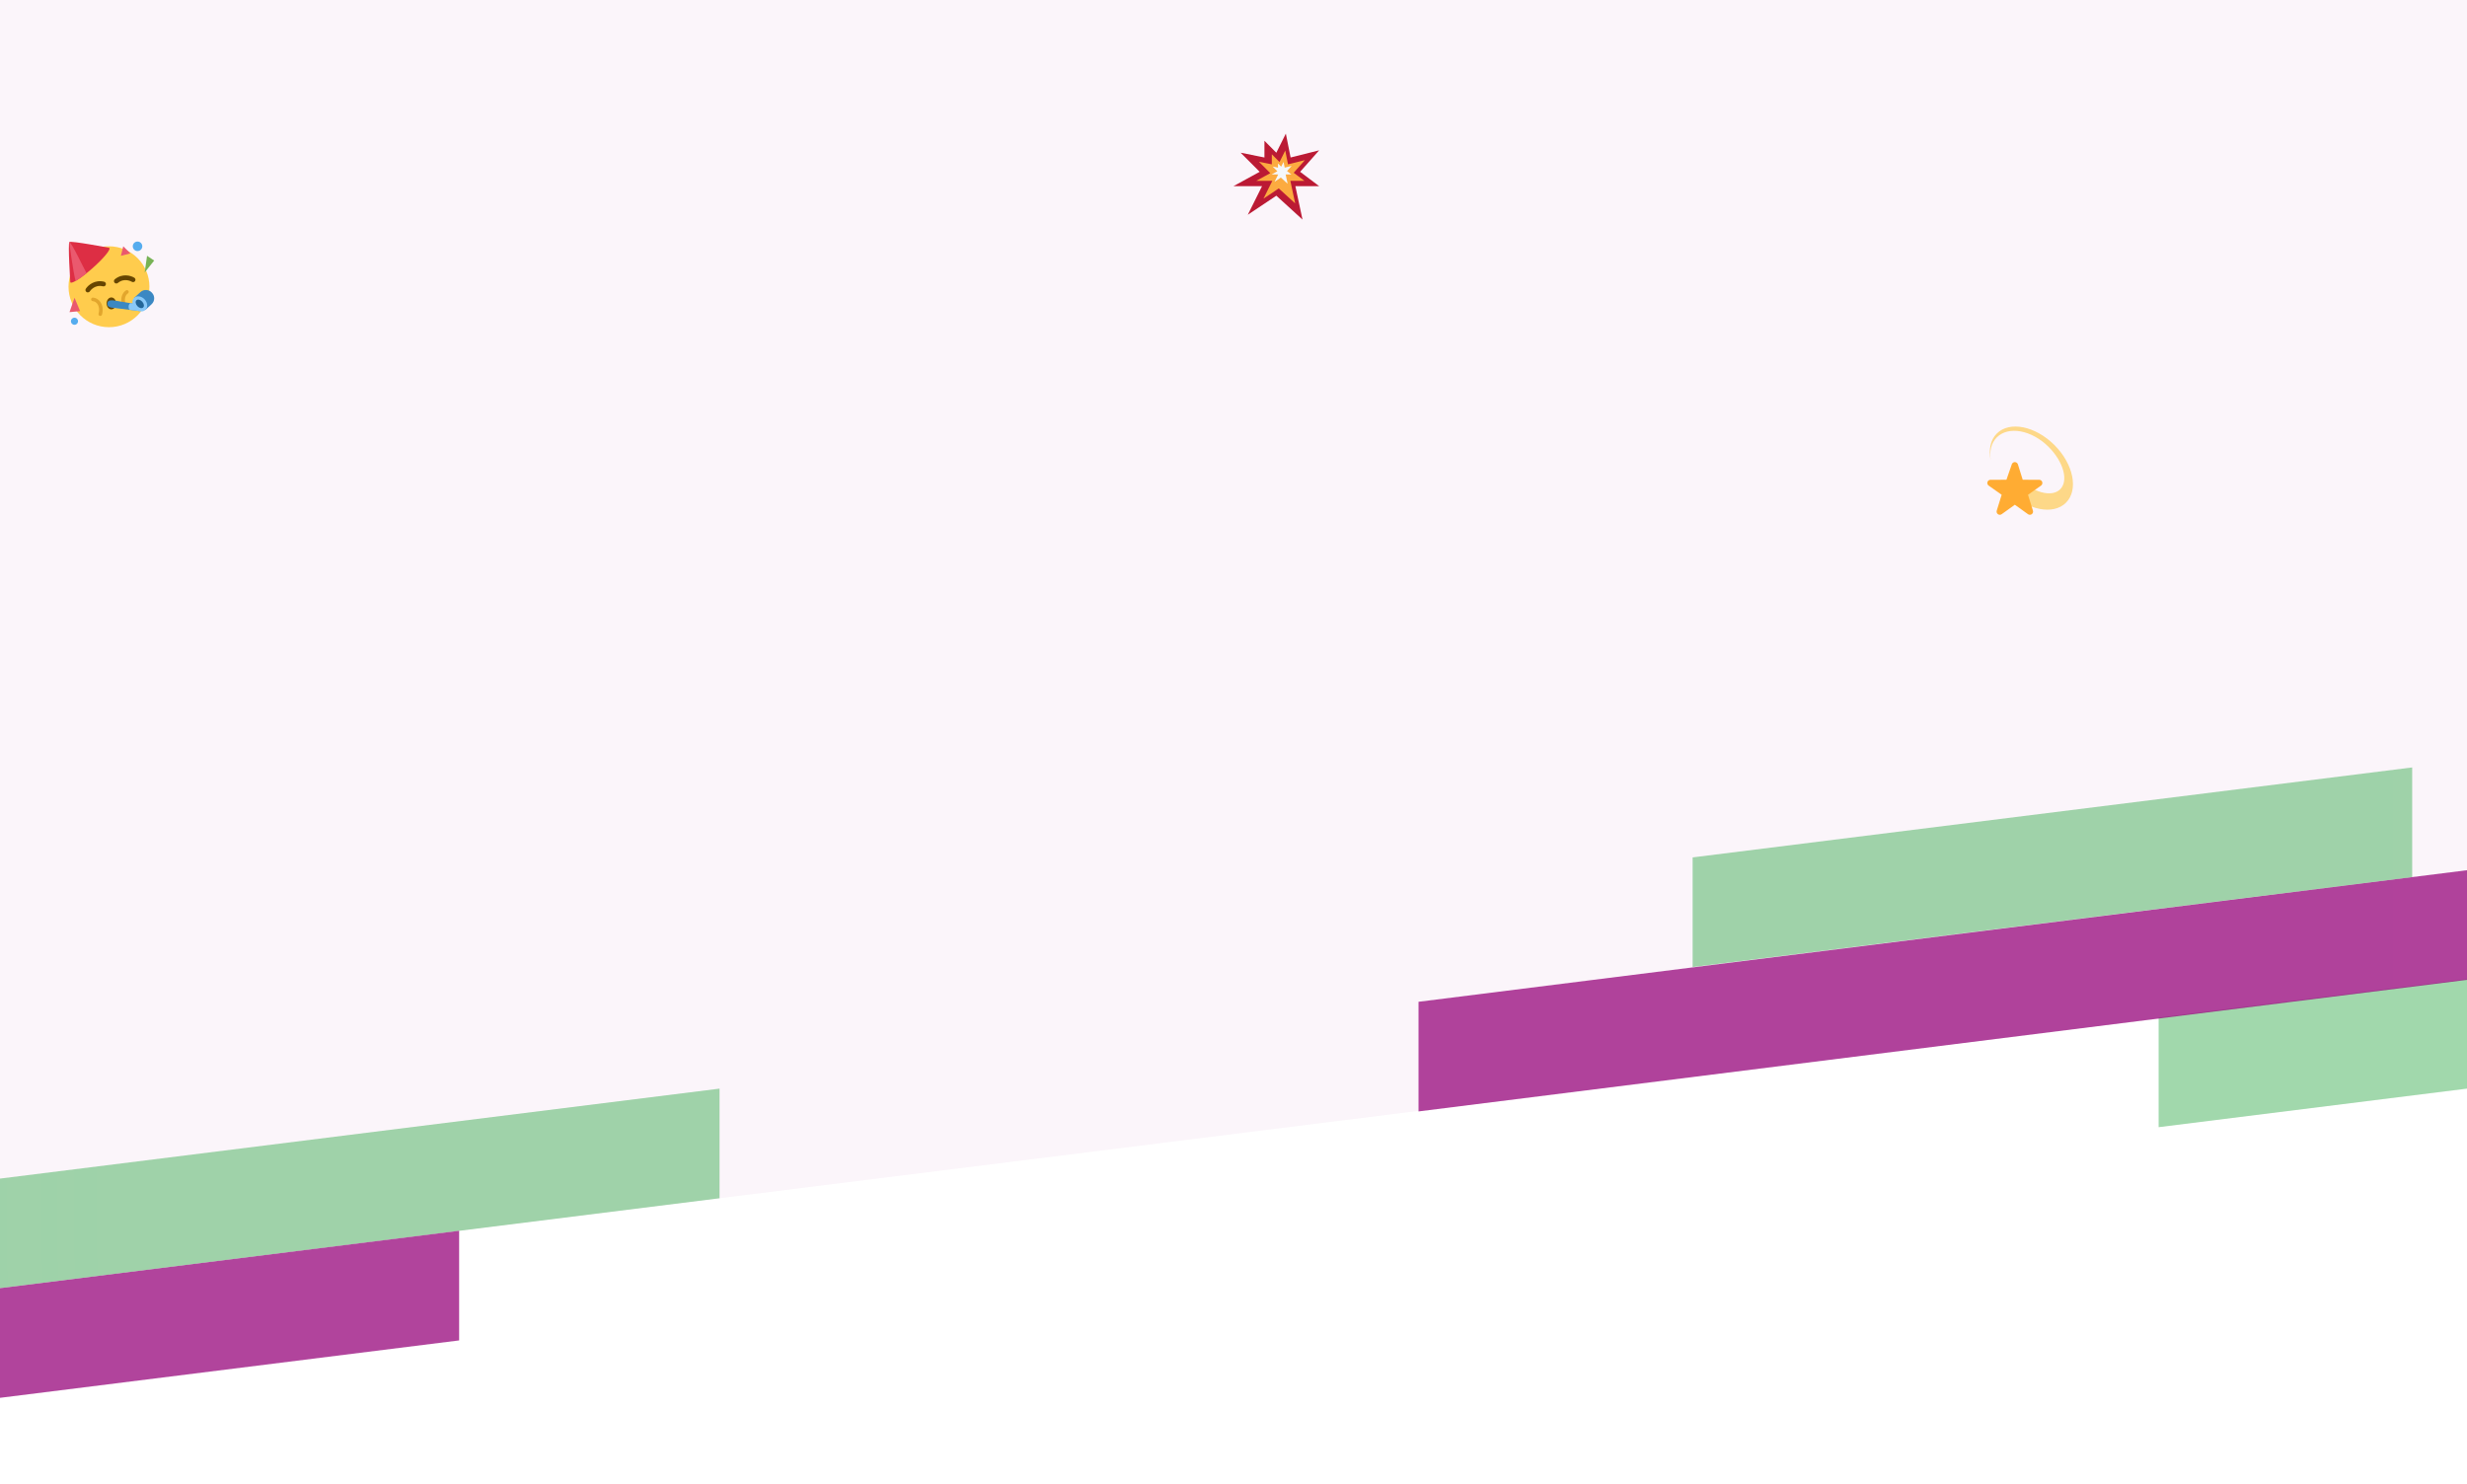
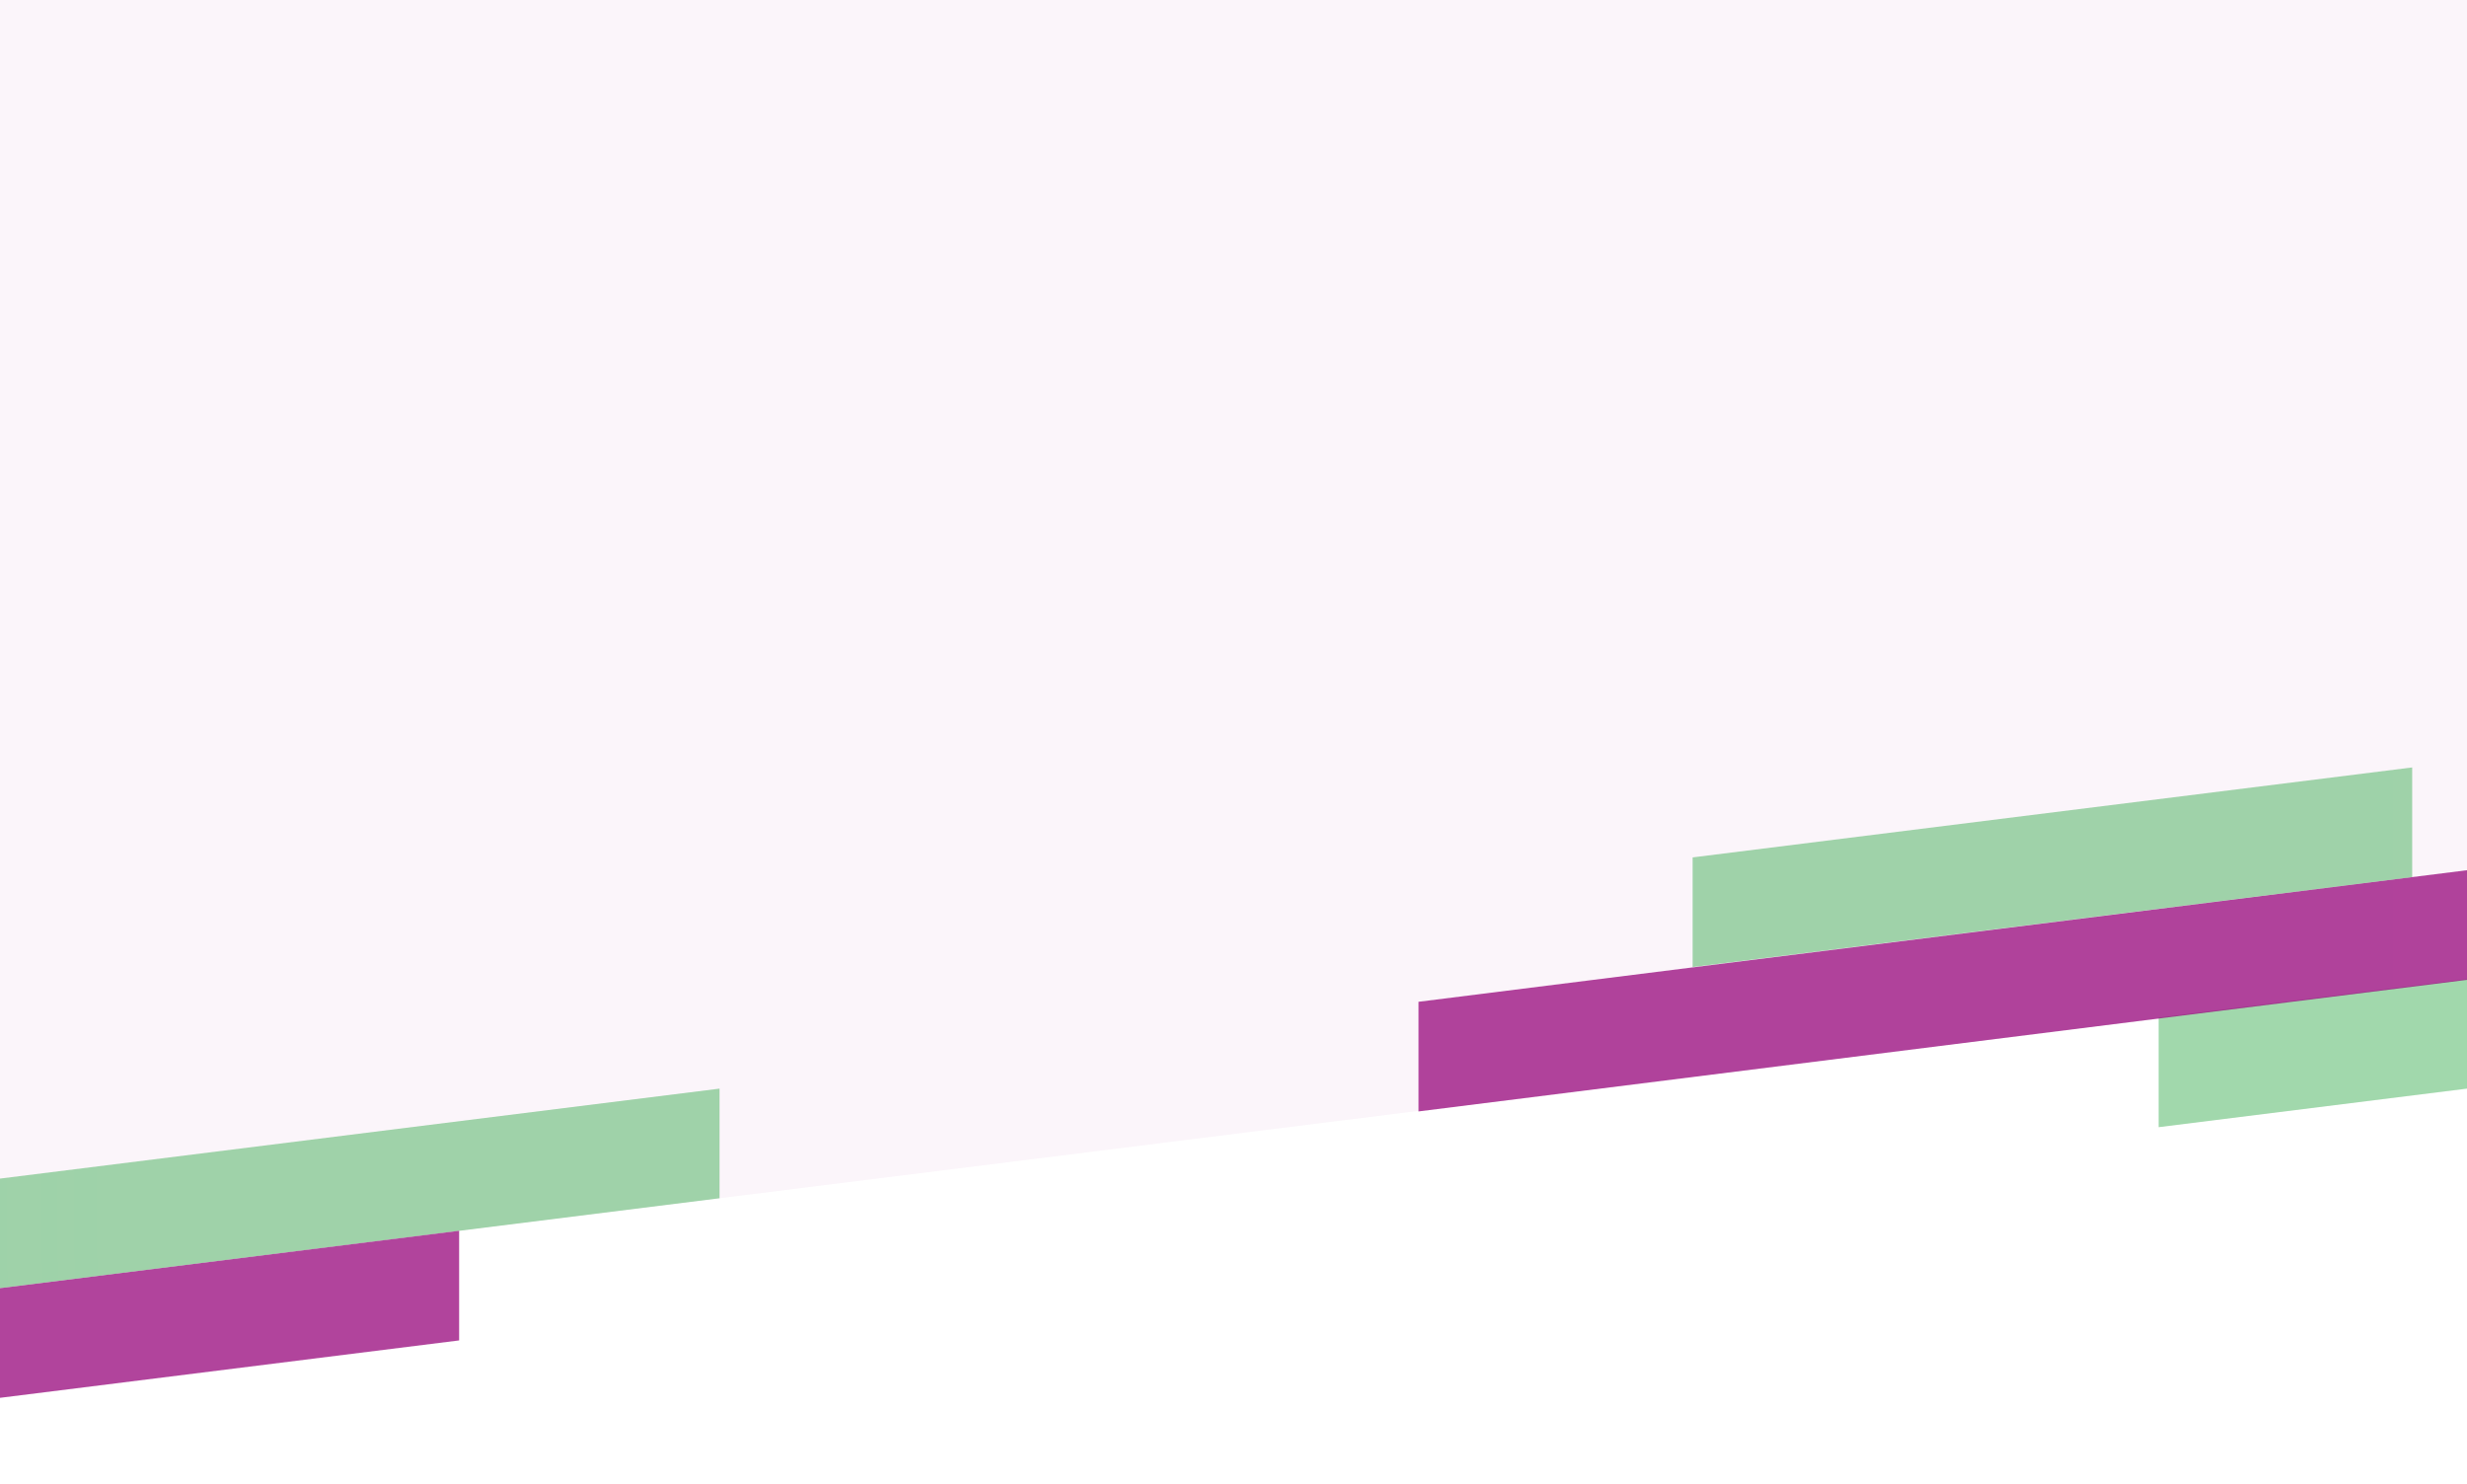
<svg xmlns="http://www.w3.org/2000/svg" width="1440" height="866" viewBox="0 0 1440 866" fill="none">
-   <mask id="mask0_2_3" style="mask-type:alpha" maskUnits="userSpaceOnUse" x="0" y="0" width="1440" height="866">
+   <mask id="mask0_0_7" style="mask-type:alpha" maskUnits="userSpaceOnUse" x="0" y="0" width="1440" height="866">
    <rect width="1440" height="866" fill="#C4C4C4" />
  </mask>
-   <g mask="url(#mask0_2_3)">
-     <g filter="url(#filter0_b_2_3)">
+   <g mask="url(#mask0_0_7)">
+     <g filter="url(#filter0_b_0_7)">
      <path d="M0 0H1440V572L0 752V0Z" fill="#9D1583" fill-opacity="0.04" />
    </g>
    <path opacity="0.4" d="M1260 594.005L1680 541.488V605.488L1260 658.005V594.005Z" fill="#159D2F" />
    <path opacity="0.8" d="M828 584.808L1440 508V572L828 648.808V584.808Z" fill="#9D1583" />
    <path opacity="0.4" d="M988 500.517L1408 448V512L988 564.517V500.517Z" fill="#159D2F" />
    <path opacity="0.4" d="M0 688.016L420 635.499V699.499L0 752.016V688.016Z" fill="#159D2F" />
    <path opacity="0.8" d="M-152 771.005L268 718.488V782.488L-152 835.005V771.005Z" fill="#9D1583" />
  </g>
-   <path d="M63.611 191C76.651 191 87.222 180.429 87.222 167.389C87.222 154.349 76.651 143.778 63.611 143.778C50.571 143.778 40 154.349 40 167.389C40 180.429 50.571 191 63.611 191Z" fill="#FFCC4D" />
-   <path d="M64.999 180.583C66.533 180.583 67.776 179.029 67.776 177.111C67.776 175.193 66.533 173.639 64.999 173.639C63.465 173.639 62.221 175.193 62.221 177.111C62.221 179.029 63.465 180.583 64.999 180.583Z" fill="#664500" />
-   <path d="M51.265 170.699C51.013 170.699 50.756 170.629 50.526 170.485C49.878 170.076 49.684 169.219 50.092 168.569C51.364 166.551 55.232 163.1 60.772 164.456C61.517 164.638 61.972 165.39 61.79 166.135C61.607 166.879 60.852 167.332 60.111 167.153C55.106 165.928 52.47 170.008 52.443 170.05C52.178 170.469 51.727 170.699 51.265 170.699ZM67.895 165.501C67.492 165.501 67.095 165.328 66.82 164.993C66.334 164.4 66.42 163.524 67.014 163.038C71.425 159.421 76.406 160.868 78.424 162.14C79.072 162.549 79.267 163.407 78.857 164.056C78.45 164.701 77.596 164.899 76.946 164.493C76.754 164.376 72.707 161.961 68.774 165.186C68.515 165.399 68.204 165.501 67.895 165.501Z" fill="#664500" />
-   <path d="M58.536 184.435C58.442 184.435 58.346 184.422 58.251 184.396C57.699 184.239 57.376 183.664 57.533 183.11C58.14 180.971 57.892 178.903 56.853 177.435C56.163 176.46 55.179 175.864 54.154 175.799C53.579 175.764 53.143 175.268 53.179 174.694C53.215 174.121 53.708 173.651 54.283 173.721C55.94 173.824 57.496 174.739 58.551 176.231C59.956 178.215 60.315 180.929 59.536 183.676C59.407 184.136 58.989 184.435 58.536 184.435ZM73.865 180.183C73.668 180.183 73.469 180.128 73.293 180.011C71.672 178.942 70.765 177.071 70.804 174.879C70.844 172.608 71.928 170.5 73.56 169.506C74.05 169.206 74.69 169.361 74.99 169.854C75.29 170.346 75.135 170.985 74.642 171.285C73.621 171.907 72.914 173.367 72.886 174.915C72.858 176.381 73.426 177.604 74.439 178.272C74.919 178.589 75.051 179.235 74.735 179.715C74.535 180.019 74.204 180.183 73.865 180.183V180.183Z" fill="#E2A62D" />
-   <path d="M63.86 144.778C63.8 144.71 63.707 144.672 63.597 144.651C63.597 144.651 41.481 140.453 40.524 141.297C39.568 142.143 41.028 164.608 41.028 164.608C41.035 164.721 41.06 164.817 41.121 164.885C41.96 165.835 47.729 162.101 54.008 156.55C60.289 150.997 64.699 145.728 63.86 144.778V144.778Z" fill="#DD2E44" />
-   <path d="M40.485 141.376C40.464 141.418 40.446 141.475 40.432 141.547C40.653 143.451 42.786 159.119 44.115 164.017C46.11 162.901 48.136 161.386 50.517 159.499C48.495 155.797 41.608 141.203 40.485 141.376Z" fill="#EA596E" />
-   <path d="M81.531 181.596L66.846 179.786C65.276 179.644 62.517 179.631 62.658 177.144C62.788 174.89 65.492 175.238 67.49 175.533L82.265 177.997L81.531 181.596V181.596Z" fill="#3B88C3" />
-   <path d="M82.264 177.999L76.4 176.993C75.714 176.869 75.103 177.892 75.072 178.974C75.037 180.176 75.387 180.785 76.081 180.926L81.836 181.637L82.264 177.999V177.999Z" fill="#88C9F9" />
-   <path d="M88.497 177.585L84.855 180.933L78.346 173.854L81.987 170.506C83.878 168.767 86.847 168.892 88.586 170.782L88.773 170.986C90.511 172.878 90.387 175.846 88.497 177.585Z" fill="#3B88C3" />
-   <path d="M84.853 180.935C86.417 179.497 86.228 176.747 84.431 174.792C82.633 172.837 79.908 172.418 78.344 173.856C76.78 175.294 76.969 178.045 78.767 180C80.564 181.955 83.289 182.373 84.853 180.935Z" fill="#88C9F9" />
-   <path d="M83.551 179.519C84.334 178.8 84.093 177.266 83.015 176.094C81.937 174.921 80.428 174.553 79.646 175.272C78.864 175.991 79.105 177.525 80.183 178.698C81.261 179.87 82.769 180.238 83.551 179.519Z" fill="#226699" />
-   <path d="M43.472 189.611C44.623 189.611 45.556 188.678 45.556 187.528C45.556 186.377 44.623 185.444 43.472 185.444C42.322 185.444 41.389 186.377 41.389 187.528C41.389 188.678 42.322 189.611 43.472 189.611Z" fill="#55ACEE" />
-   <path d="M80.278 146.556C81.812 146.556 83.056 145.312 83.056 143.778C83.056 142.244 81.812 141 80.278 141C78.744 141 77.5 142.244 77.5 143.778C77.5 145.312 78.744 146.556 80.278 146.556Z" fill="#55ACEE" />
-   <path d="M46.756 181.619L43.508 173.819L40.572 182.215L46.756 181.619ZM76.111 147.944L70.556 149.333L71.945 143.778L76.111 147.944Z" fill="#EA596E" />
-   <path d="M84.443 159.056L90 152.11L85.833 149.333L84.443 159.056Z" fill="#77B255" />
-   <path d="M750.556 78L745 89.15L738.056 82.181V91.936L724.167 89.15L735.278 100.3L720 108.661H736.667L728.333 125.386L745 114.236L760.278 128.174L756.111 108.661H770L758.889 100.299L770 87.756L753.333 91.936L750.556 78Z" fill="#BB1A34" />
-   <path d="M751.825 95.95L754.408 95.301L761.667 93.481L756.971 98.781L755.139 100.85L757.347 102.51L761.41 105.568H753.19L753.847 108.649L756.001 118.732L747.883 111.326L746.417 109.987L744.767 111.092L737.489 115.961L740.831 109.256L742.667 105.568H733.283L738.504 102.708L741.483 101.081L739.085 98.671L734.857 94.43L739.331 95.328L742.367 95.938V90.064L744.381 92.085L746.872 94.583L748.446 91.422L750.214 87.872" fill="#FCAB40" />
-   <path d="M749.878 97.862L750.943 97.594L753.94 96.843L752.001 99.032L751.244 99.886L752.156 100.571L753.833 101.833H750.44L750.711 103.106L751.601 107.268L748.25 104.211L747.643 103.658L746.962 104.114L743.958 106.125L745.337 103.356L746.096 101.833H742.222L744.379 100.653L745.608 99.981L744.618 98.986L742.872 97.235L744.718 97.606L745.972 97.857V95.433L746.804 96.267L747.832 97.299L748.482 95.995L749.211 94.528" fill="#F5F8FA" />
-   <path d="M1199.19 259.809C1210.34 270.959 1213.36 286.028 1205.92 293.46C1198.49 300.895 1183.42 297.881 1172.27 286.731C1171.89 286.352 1171.55 285.958 1171.18 285.57L1177.88 278.878C1186.55 287.551 1197.6 290.566 1202.55 285.608C1207.51 280.652 1204.5 269.603 1195.82 260.931L1195.86 260.962L1195.83 260.929C1185.92 251.017 1172.35 248.506 1165.54 255.32C1162.25 258.615 1161.15 263.491 1162 268.764C1160.7 262.578 1161.77 256.846 1165.54 253.077C1172.97 245.644 1188.04 248.658 1199.19 259.809Z" fill="#FDD888" />
-   <path d="M1184.85 300.516C1184.47 300.516 1184.09 300.399 1183.76 300.166L1176.07 294.649L1168.38 300.166C1167.73 300.636 1166.85 300.636 1166.2 300.158C1165.54 299.685 1165.27 298.849 1165.51 298.084L1168.38 288.826L1160.76 283.455C1160.11 282.978 1159.84 282.138 1160.09 281.372C1160.34 280.608 1161.05 280.088 1161.86 280.082L1171.17 280.064L1174.3 271.038C1174.56 270.275 1175.27 269.759 1176.07 269.759C1176.88 269.759 1177.59 270.275 1177.85 271.038L1180.67 280.064L1190.29 280.082C1191.1 280.088 1191.81 280.608 1192.06 281.372C1192.3 282.138 1192.03 282.978 1191.39 283.455L1183.76 288.826L1186.63 298.084C1186.88 298.849 1186.6 299.687 1185.95 300.158C1185.62 300.398 1185.24 300.516 1184.85 300.516V300.516Z" fill="#FFAC33" />
  <defs>
-     <filter id="filter0_b_2_3" x="-100" y="-100" width="1640" height="952" filterUnits="userSpaceOnUse" color-interpolation-filters="sRGB">
+     <filter id="filter0_b_0_7" x="-100" y="-100" width="1640" height="952" filterUnits="userSpaceOnUse" color-interpolation-filters="sRGB">
      <feFlood flood-opacity="0" result="BackgroundImageFix" />
      <feGaussianBlur in="BackgroundImage" stdDeviation="50" />
-       <feComposite in2="SourceAlpha" operator="in" result="effect1_backgroundBlur_2_3" />
-       <feBlend mode="normal" in="SourceGraphic" in2="effect1_backgroundBlur_2_3" result="shape" />
+       <feComposite in2="SourceAlpha" operator="in" result="effect1_backgroundBlur_0_7" />
+       <feBlend mode="normal" in="SourceGraphic" in2="effect1_backgroundBlur_0_7" result="shape" />
    </filter>
  </defs>
</svg>
